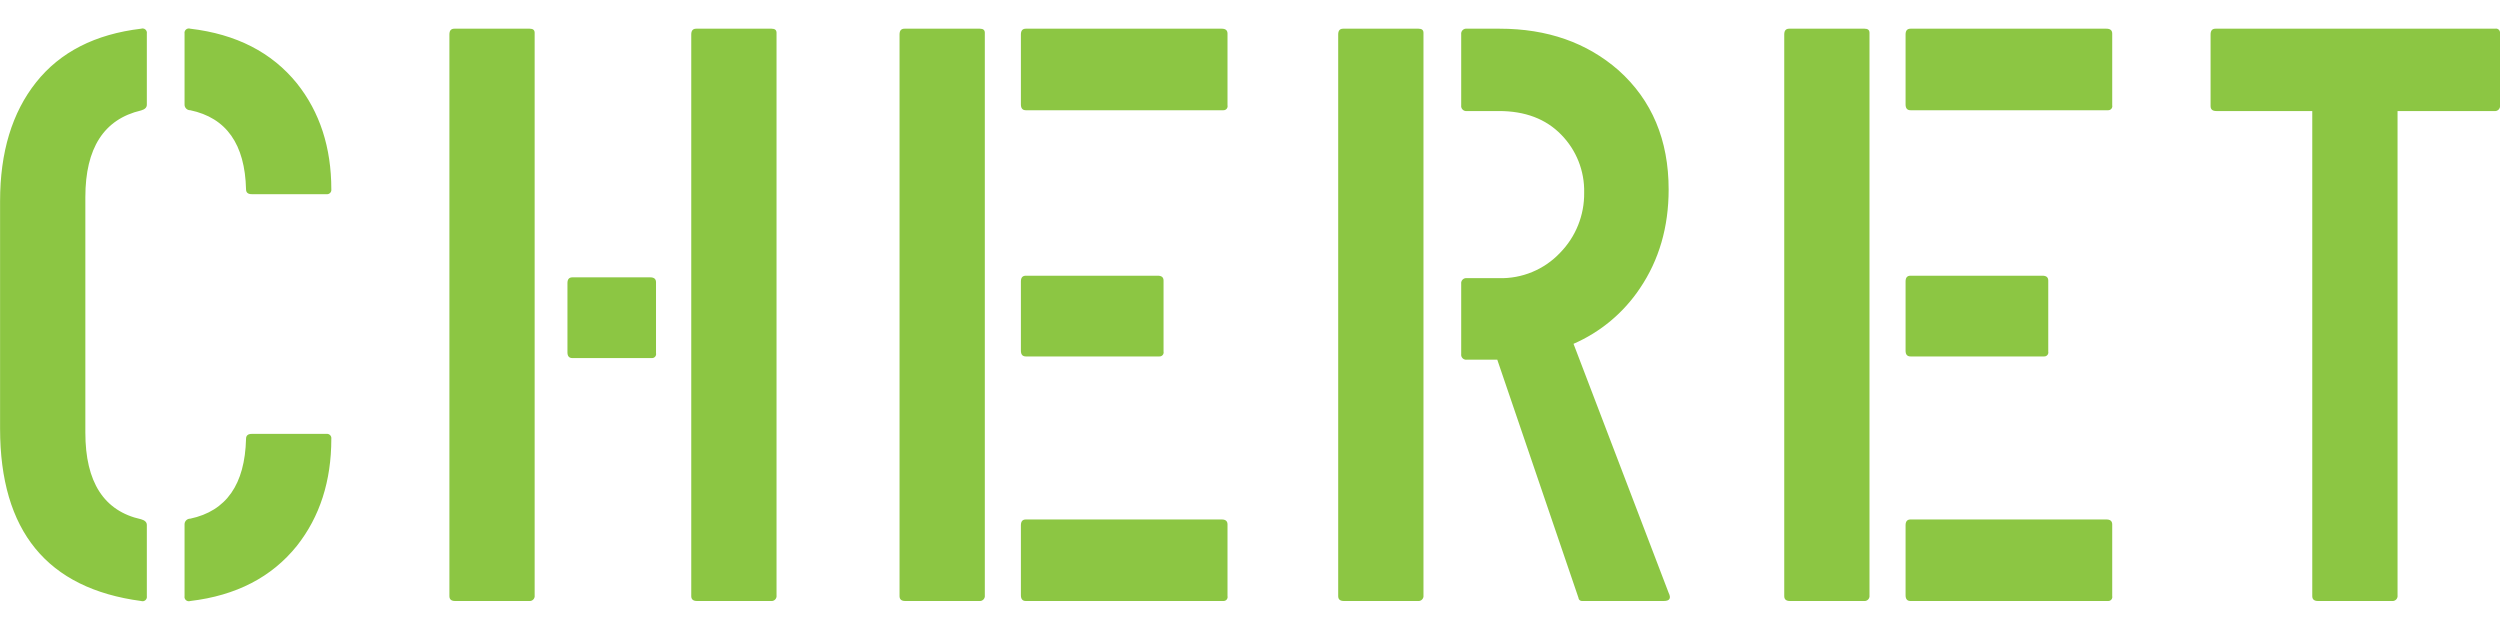
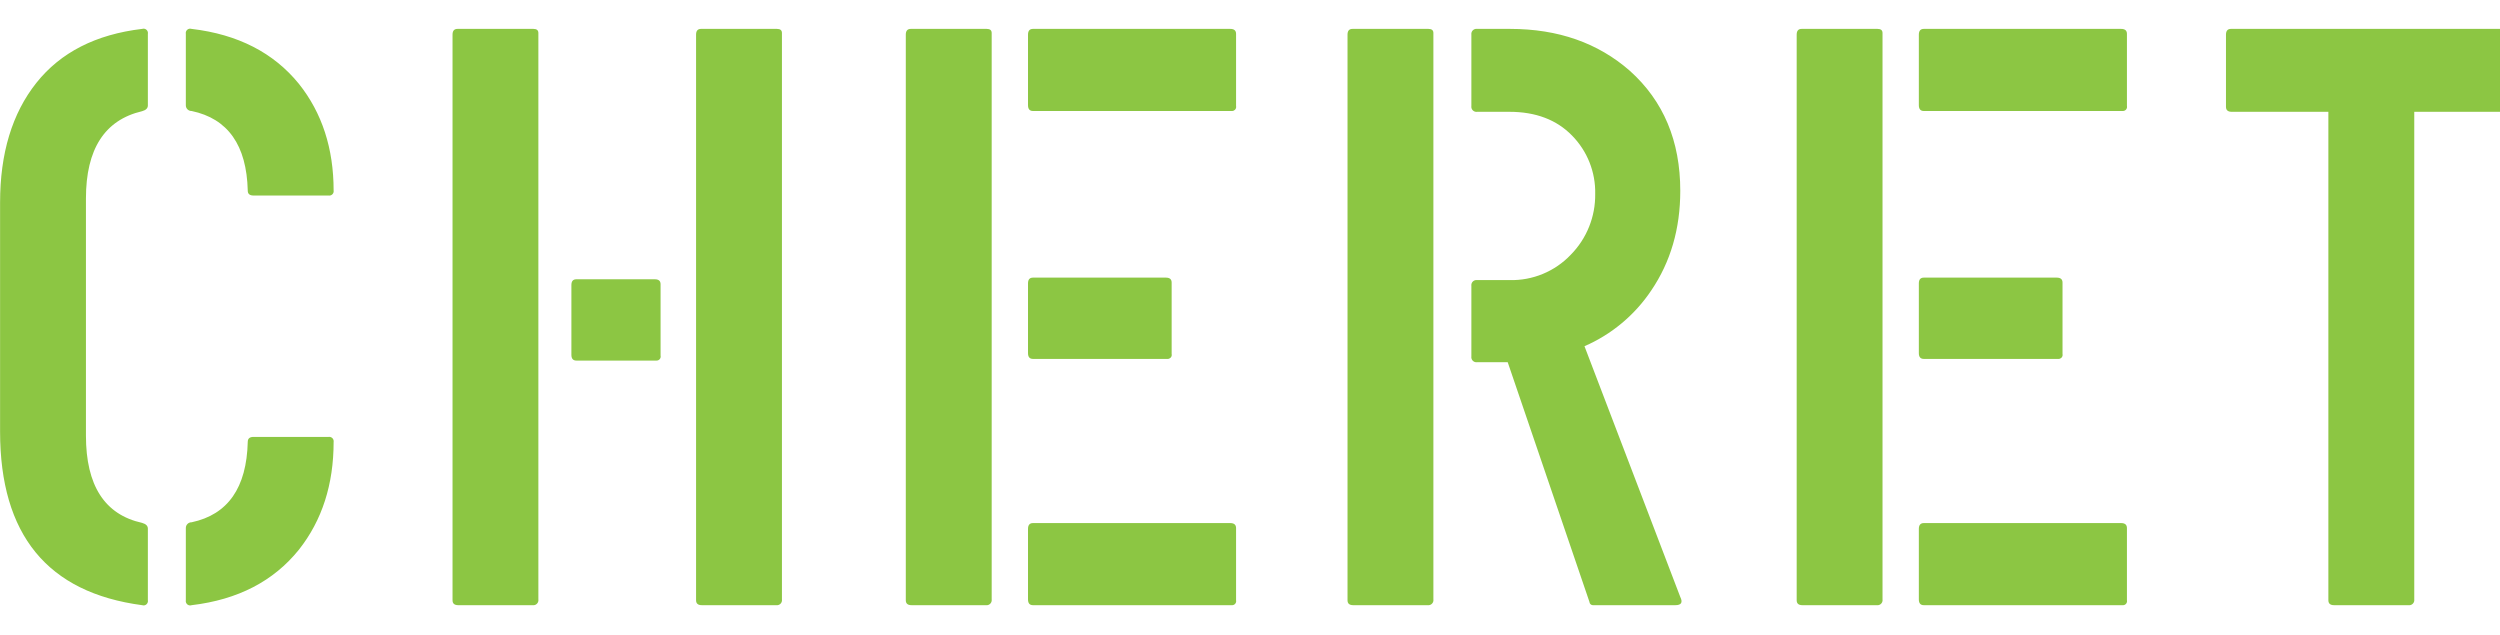
- <svg xmlns="http://www.w3.org/2000/svg" width="436.736" height="110" viewBox="0 0 746.94 188.131">
-   <defs>
-     <style>
-       .cls-1 {
-         fill: #8cc643;
-         fill-rule: evenodd;
-       }
-     </style>
-   </defs>
-   <path id="CHERET" class="cls-1" d="M1311.49,1192.7v-21.26a1.3,1.3,0,0,0-1.71-1.46q-20.58,2.445-31.36,16t-10.78,35.54v67.91q0,45.93,42.14,51.54a1.3,1.3,0,0,0,1.71-1.46v-21.25q0-1.23-1.71-1.71-16.665-3.675-16.66-25.9V1220.3q0-21.99,16.66-25.9c1.14-.32,1.71-0.89,1.71-1.7h0Zm29.64,25.26c0,0.98.57,1.46,1.72,1.46h22.29a1.292,1.292,0,0,0,1.47-1.46q0-18.75-10.29-31.66-11.265-13.89-31.85-16.32a1.3,1.3,0,0,0-1.71,1.46v21.19a1.662,1.662,0,0,0,1.71,1.71q16.17,3.4,16.66,23.62h0Zm-18.37,100.14v21.4a1.3,1.3,0,0,0,1.71,1.47q20.58-2.445,31.85-16.48,10.29-13.035,10.29-31.97a1.3,1.3,0,0,0-1.47-1.48h-22.29c-1.15,0-1.72.49-1.72,1.48q-0.5,20.415-16.66,23.85a1.677,1.677,0,0,0-1.71,1.73h0Zm104.6,21.16V1171.2c0-.82-0.49-1.22-1.47-1.22h-22.53q-1.47,0-1.47,1.71v167.82c0,0.98.57,1.46,1.71,1.46h22.05a1.507,1.507,0,0,0,1.71-1.71h0Zm11.27-70.87h23.77a1.2,1.2,0,0,0,1.22-1.47v-21.19c0-.97-0.57-1.46-1.71-1.46h-23.28q-1.47,0-1.47,1.71v20.7q0,1.71,1.47,1.71h0Zm61,70.87V1171.2c0-.82-0.49-1.22-1.47-1.22h-22.54q-1.47,0-1.47,1.71v167.82c0,0.98.58,1.46,1.72,1.46h22.05a1.507,1.507,0,0,0,1.71-1.71h0Zm62.23,0V1171.2c0-.82-0.49-1.22-1.47-1.22h-22.54q-1.47,0-1.47,1.71v167.82c0,0.98.57,1.46,1.71,1.46h22.05a1.515,1.515,0,0,0,1.72-1.71h0Zm12.25-144.92h59.04a1.211,1.211,0,0,0,1.22-1.48v-21.41q0-1.47-1.71-1.47h-58.55c-0.98,0-1.47.57-1.47,1.72v20.91c0,1.15.49,1.73,1.47,1.73h0Zm0,146.63h59.04a1.2,1.2,0,0,0,1.22-1.47v-21.41c0-.98-0.57-1.48-1.71-1.48h-58.55c-0.98,0-1.47.58-1.47,1.73v20.91c0,1.15.49,1.72,1.47,1.72h0Zm0-73.07h39.93a1.2,1.2,0,0,0,1.22-1.46v-21.2c0-.97-0.57-1.46-1.71-1.46h-39.44q-1.47,0-1.47,1.71v20.7q0,1.71,1.47,1.71h0Zm118.81,71.36V1171.2c0-.82-0.49-1.22-1.47-1.22h-22.54q-1.47,0-1.47,1.71v167.82c0,0.98.57,1.46,1.71,1.46h22.05a1.515,1.515,0,0,0,1.72-1.71h0Zm41.15-137.62a23.927,23.927,0,0,1,6.86,17.3,25.176,25.176,0,0,1-7.22,18.02,24.182,24.182,0,0,1-18.25,7.55h-9.56a1.511,1.511,0,0,0-1.71,1.71v20.95a1.5,1.5,0,0,0,1.71,1.7h9.07l24.25,71.12a1.035,1.035,0,0,0,.98.98h24.5q2.685,0,1.47-2.44l-28.42-74.4a45.905,45.905,0,0,0,19.84-16.58q8.58-12.69,8.58-29.52,0-22.2-14.95-35.61-14.205-12.435-35.52-12.44h-9.8a1.508,1.508,0,0,0-1.71,1.7v21.19a1.511,1.511,0,0,0,1.71,1.71h9.56Q1727.205,1194.58,1734.07,1201.64Zm92.11,137.62V1171.2c0-.82-0.49-1.22-1.47-1.22h-22.53q-1.47,0-1.47,1.71v167.82c0,0.98.57,1.46,1.71,1.46h22.05a1.507,1.507,0,0,0,1.71-1.71h0Zm12.25-144.92h59.04a1.213,1.213,0,0,0,1.23-1.48v-21.41c0-.98-0.58-1.47-1.72-1.47h-58.55c-0.98,0-1.47.57-1.47,1.72v20.91c0,1.15.49,1.73,1.47,1.73h0Zm0,146.63h59.04a1.2,1.2,0,0,0,1.23-1.47v-21.41c0-.98-0.58-1.48-1.72-1.48h-58.55c-0.98,0-1.47.58-1.47,1.73v20.91c0,1.15.49,1.72,1.47,1.72h0Zm0-73.07h39.93a1.2,1.2,0,0,0,1.23-1.46v-21.2c0-.97-0.58-1.46-1.72-1.46h-39.44q-1.47,0-1.47,1.71v20.7q0,1.71,1.47,1.71h0Zm145.52,71.36V1194.58h28.9a1.518,1.518,0,0,0,1.72-1.72v-21.65a1.2,1.2,0,0,0-1.47-1.23h-83.54c-0.98,0-1.47.57-1.47,1.72v21.4c0,0.99.57,1.48,1.72,1.48h28.66v144.93c0,0.98.57,1.46,1.71,1.46h22.05a1.515,1.515,0,0,0,1.72-1.71h0Z" transform="translate(-1267.62 -1161.405)" />
+ <svg xmlns="http://www.w3.org/2000/svg" width="100%" height="100%" viewBox="0 0 138 35" version="1.1" xml:space="preserve" style="fill-rule:evenodd;clip-rule:evenodd;stroke-linejoin:round;stroke-miterlimit:2;">
+   <path id="CHERET" d="M8.162,5.822l-0,-3.955c0.002,-0.014 0.004,-0.029 0.004,-0.044c-0,-0.132 -0.109,-0.241 -0.242,-0.241c-0.027,-0 -0.055,0.004 -0.08,0.013c-2.553,0.304 -4.498,1.296 -5.835,2.977c-1.337,1.681 -2.005,3.885 -2.005,6.612l-0,12.634c-0,5.696 2.613,8.893 7.84,9.588c0.025,0.009 0.053,0.014 0.08,0.014c0.133,0 0.242,-0.109 0.242,-0.242c-0,-0.014 -0.002,-0.029 -0.004,-0.043l-0,-3.954c-0,-0.152 -0.106,-0.258 -0.318,-0.318c-2.067,-0.456 -3.1,-2.062 -3.1,-4.818l0,-13.088c0,-2.727 1.033,-4.334 3.1,-4.819c0.212,-0.059 0.318,-0.165 0.318,-0.316Zm5.514,4.7c-0,0.182 0.106,0.271 0.32,0.271l4.147,0c0.012,0.002 0.023,0.003 0.035,0.003c0.132,-0 0.241,-0.109 0.241,-0.241c-0,-0.011 -0.001,-0.022 -0.003,-0.033c0,-2.326 -0.638,-4.289 -1.914,-5.891c-1.397,-1.722 -3.372,-2.734 -5.925,-3.036c-0.026,-0.009 -0.053,-0.013 -0.081,-0.013c-0.132,-0 -0.242,0.109 -0.242,0.241c0,0.015 0.002,0.03 0.004,0.044l0,3.942c0,0.003 0,0.006 0,0.009c0,0.17 0.14,0.309 0.309,0.309c0.004,0 0.007,0 0.01,0c2.005,0.422 3.038,1.887 3.099,4.395Zm-3.418,18.63l0,3.981c-0.002,0.015 -0.004,0.03 -0.004,0.045c0,0.133 0.109,0.242 0.242,0.242c0.027,0 0.055,-0.004 0.081,-0.014c2.552,-0.303 4.527,-1.325 5.925,-3.066c1.276,-1.616 1.914,-3.599 1.914,-5.947c0.002,-0.012 0.003,-0.024 0.003,-0.036c-0,-0.133 -0.109,-0.242 -0.242,-0.242c-0.011,-0 -0.023,0.001 -0.034,0.002l-4.147,0c-0.214,0 -0.32,0.092 -0.32,0.276c-0.062,2.532 -1.095,4.011 -3.099,4.437c-0.003,-0 -0.005,-0 -0.007,-0c-0.171,-0 -0.312,0.141 -0.312,0.312c0,0.003 0,0.006 0,0.01Zm19.46,3.936l0,-31.266c0,-0.152 -0.091,-0.227 -0.273,-0.227l-4.192,0c-0.182,0 -0.273,0.106 -0.273,0.318l-0,31.222c-0,0.182 0.106,0.271 0.318,0.271l4.102,0c0.014,0.002 0.027,0.003 0.041,0.003c0.154,0 0.28,-0.126 0.28,-0.28c0,-0.014 -0.001,-0.027 -0.003,-0.041Zm2.097,-13.184l4.422,-0c0.003,-0 0.006,-0 0.01,-0c0.122,-0 0.223,-0.101 0.223,-0.223c-0,-0.017 -0.002,-0.034 -0.006,-0.051l0,-3.942c0,-0.181 -0.106,-0.272 -0.318,-0.272l-4.331,0c-0.182,0 -0.274,0.106 -0.274,0.318l0,3.851c0,0.213 0.092,0.319 0.274,0.319Zm11.348,13.184l0,-31.266c0,-0.152 -0.091,-0.227 -0.273,-0.227l-4.193,0c-0.183,0 -0.274,0.106 -0.274,0.318l0,31.222c0,0.182 0.108,0.271 0.32,0.271l4.102,0c0.014,0.002 0.027,0.003 0.041,0.003c0.154,0 0.28,-0.126 0.28,-0.28c0,-0.014 -0.001,-0.027 -0.003,-0.041Zm11.578,0l-0,-31.266c-0,-0.152 -0.091,-0.227 -0.274,-0.227l-4.193,0c-0.182,0 -0.274,0.106 -0.274,0.318l0,31.222c0,0.182 0.106,0.271 0.319,0.271l4.102,0c0.013,0.002 0.027,0.003 0.041,0.003c0.154,0 0.281,-0.127 0.281,-0.281c0,-0.014 -0,-0.027 -0.002,-0.04Zm2.279,-26.961l10.984,0c0.002,0 0.004,0 0.007,0c0.123,0 0.225,-0.101 0.225,-0.225c0,-0.017 -0.002,-0.034 -0.005,-0.05l-0,-3.983c-0,-0.183 -0.107,-0.274 -0.319,-0.274l-10.892,0c-0.183,0 -0.274,0.106 -0.274,0.32l0,3.89c0,0.214 0.091,0.322 0.274,0.322Zm-0,27.279l10.984,0c0.003,0.001 0.006,0.001 0.009,0.001c0.123,-0 0.223,-0.101 0.223,-0.224c0,-0.017 -0.002,-0.034 -0.005,-0.05l-0,-3.983c-0,-0.183 -0.107,-0.276 -0.319,-0.276l-10.892,0c-0.183,0 -0.274,0.108 -0.274,0.322l0,3.89c0,0.214 0.091,0.32 0.274,0.32Zm-0,-13.594l7.428,0c0.003,0.001 0.006,0.001 0.009,0.001c0.123,-0 0.224,-0.101 0.224,-0.224c-0,-0.016 -0.002,-0.032 -0.006,-0.048l0,-3.944c0,-0.181 -0.106,-0.272 -0.318,-0.272l-7.337,0c-0.183,0 -0.274,0.106 -0.274,0.318l0,3.851c0,0.212 0.091,0.318 0.274,0.318Zm22.103,13.276l0,-31.266c0,-0.152 -0.091,-0.227 -0.273,-0.227l-4.194,0c-0.182,0 -0.273,0.106 -0.273,0.318l-0,31.222c-0,0.182 0.106,0.271 0.318,0.271l4.102,0c0.014,0.002 0.027,0.003 0.041,0.003c0.155,0 0.282,-0.127 0.282,-0.281c-0,-0.014 -0.001,-0.027 -0.003,-0.04Zm7.656,-25.603c0.842,0.857 1.302,2.018 1.276,3.219c0.018,1.251 -0.466,2.46 -1.343,3.352c-0.88,0.93 -2.116,1.441 -3.395,1.405l-1.779,-0c-0.013,-0.002 -0.027,-0.003 -0.04,-0.003c-0.154,0 -0.281,0.127 -0.281,0.281c0,0.014 0.001,0.027 0.003,0.04l-0,3.898c-0.002,0.013 -0.003,0.026 -0.003,0.04c-0,0.153 0.126,0.279 0.279,0.279c0.014,0 0.028,-0.001 0.042,-0.003l1.687,-0l4.512,13.231c0.005,0.098 0.084,0.177 0.182,0.182l4.558,0c0.333,0 0.424,-0.151 0.274,-0.454l-5.288,-13.841c1.501,-0.653 2.782,-1.724 3.691,-3.085c1.065,-1.573 1.597,-3.404 1.597,-5.491c-0,-2.754 -0.927,-4.962 -2.782,-6.625c-1.761,-1.543 -3.964,-2.314 -6.608,-2.315l-1.823,0c-0.013,-0.002 -0.027,-0.003 -0.04,-0.003c-0.154,0 -0.281,0.127 -0.281,0.281c0,0.013 0.001,0.026 0.003,0.039l-0,3.942c-0.002,0.013 -0.003,0.026 -0.003,0.04c0,0.154 0.127,0.281 0.281,0.281c0.013,-0 0.027,-0.001 0.04,-0.003l1.779,-0c1.456,-0 2.61,0.438 3.462,1.313Zm17.136,25.603l-0,-31.266c-0,-0.152 -0.091,-0.227 -0.274,-0.227l-4.191,0c-0.182,0 -0.273,0.106 -0.273,0.318l-0,31.222c-0,0.182 0.106,0.271 0.318,0.271l4.102,0c0.013,0.002 0.027,0.003 0.041,0.003c0.153,0 0.28,-0.126 0.28,-0.28c-0,-0.014 -0.001,-0.027 -0.003,-0.041Zm2.279,-26.961l10.984,0c0.003,0 0.006,0 0.009,0c0.123,0 0.225,-0.101 0.225,-0.225c0,-0.017 -0.002,-0.034 -0.005,-0.05l-0,-3.983c-0,-0.183 -0.108,-0.274 -0.32,-0.274l-10.893,0c-0.182,0 -0.274,0.106 -0.274,0.32l0,3.89c0,0.214 0.092,0.322 0.274,0.322Zm-0,27.279l10.984,0c0.004,0.001 0.007,0.001 0.011,0.001c0.123,-0 0.223,-0.101 0.223,-0.224c0,-0.017 -0.002,-0.034 -0.005,-0.05l-0,-3.983c-0,-0.183 -0.108,-0.276 -0.32,-0.276l-10.893,0c-0.182,0 -0.274,0.108 -0.274,0.322l0,3.89c0,0.214 0.092,0.32 0.274,0.32Zm-0,-13.594l7.429,0c0.003,0.001 0.007,0.001 0.011,0.001c0.122,-0 0.223,-0.101 0.223,-0.224c-0,-0.016 -0.002,-0.032 -0.006,-0.048l0,-3.944c0,-0.181 -0.107,-0.272 -0.32,-0.272l-7.337,0c-0.182,0 -0.274,0.106 -0.274,0.318l0,3.851c0,0.212 0.092,0.318 0.274,0.318Zm27.073,13.276l-0,-26.916l5.376,-0c0.014,0.002 0.027,0.003 0.041,0.003c0.155,-0 0.282,-0.128 0.282,-0.283c0,-0.013 -0.001,-0.027 -0.003,-0.04l0,-4.028c0,-0.004 0,-0.007 0,-0.011c0,-0.123 -0.1,-0.223 -0.223,-0.223c-0.017,-0 -0.034,0.001 -0.05,0.005l-15.542,0c-0.182,0 -0.274,0.106 -0.274,0.32l0,3.982c0,0.184 0.106,0.275 0.32,0.275l5.332,-0l0,26.963c0,0.182 0.106,0.271 0.318,0.271l4.103,0c0.013,0.002 0.027,0.003 0.04,0.003c0.155,0 0.282,-0.127 0.282,-0.281c0,-0.014 -0.001,-0.027 -0.002,-0.04Z" style="fill:#8cc643;" />
</svg>
